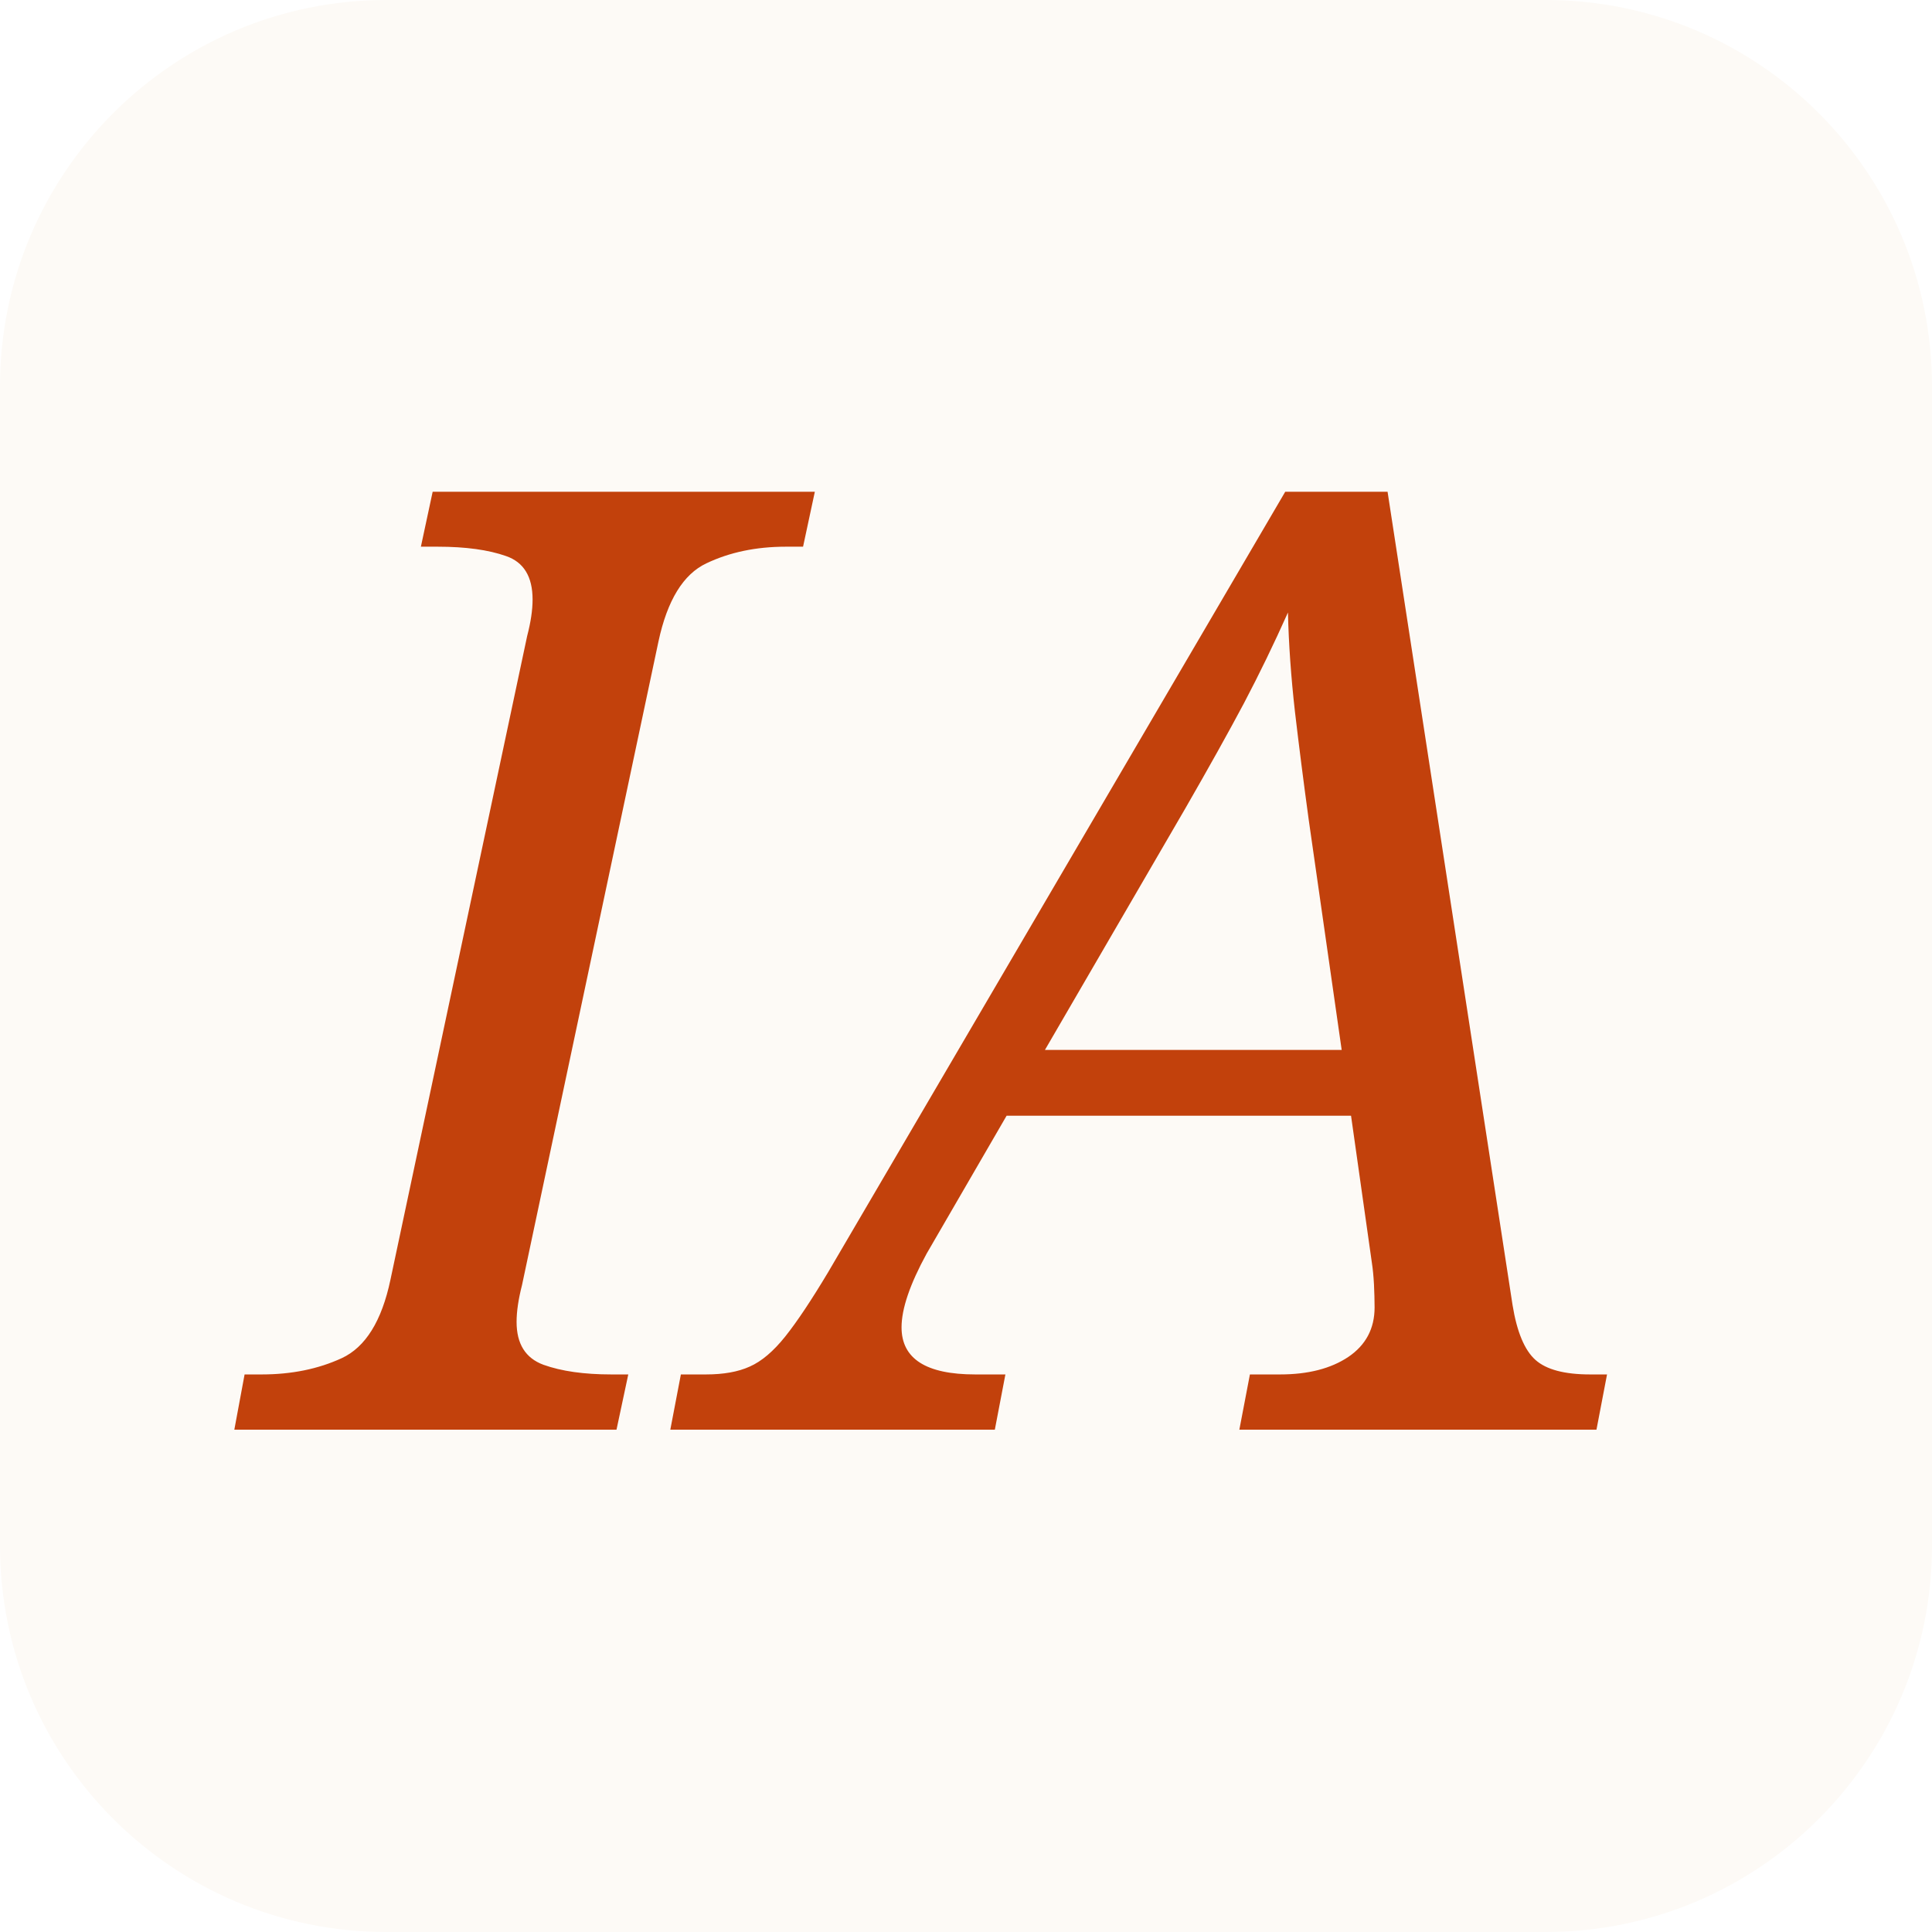
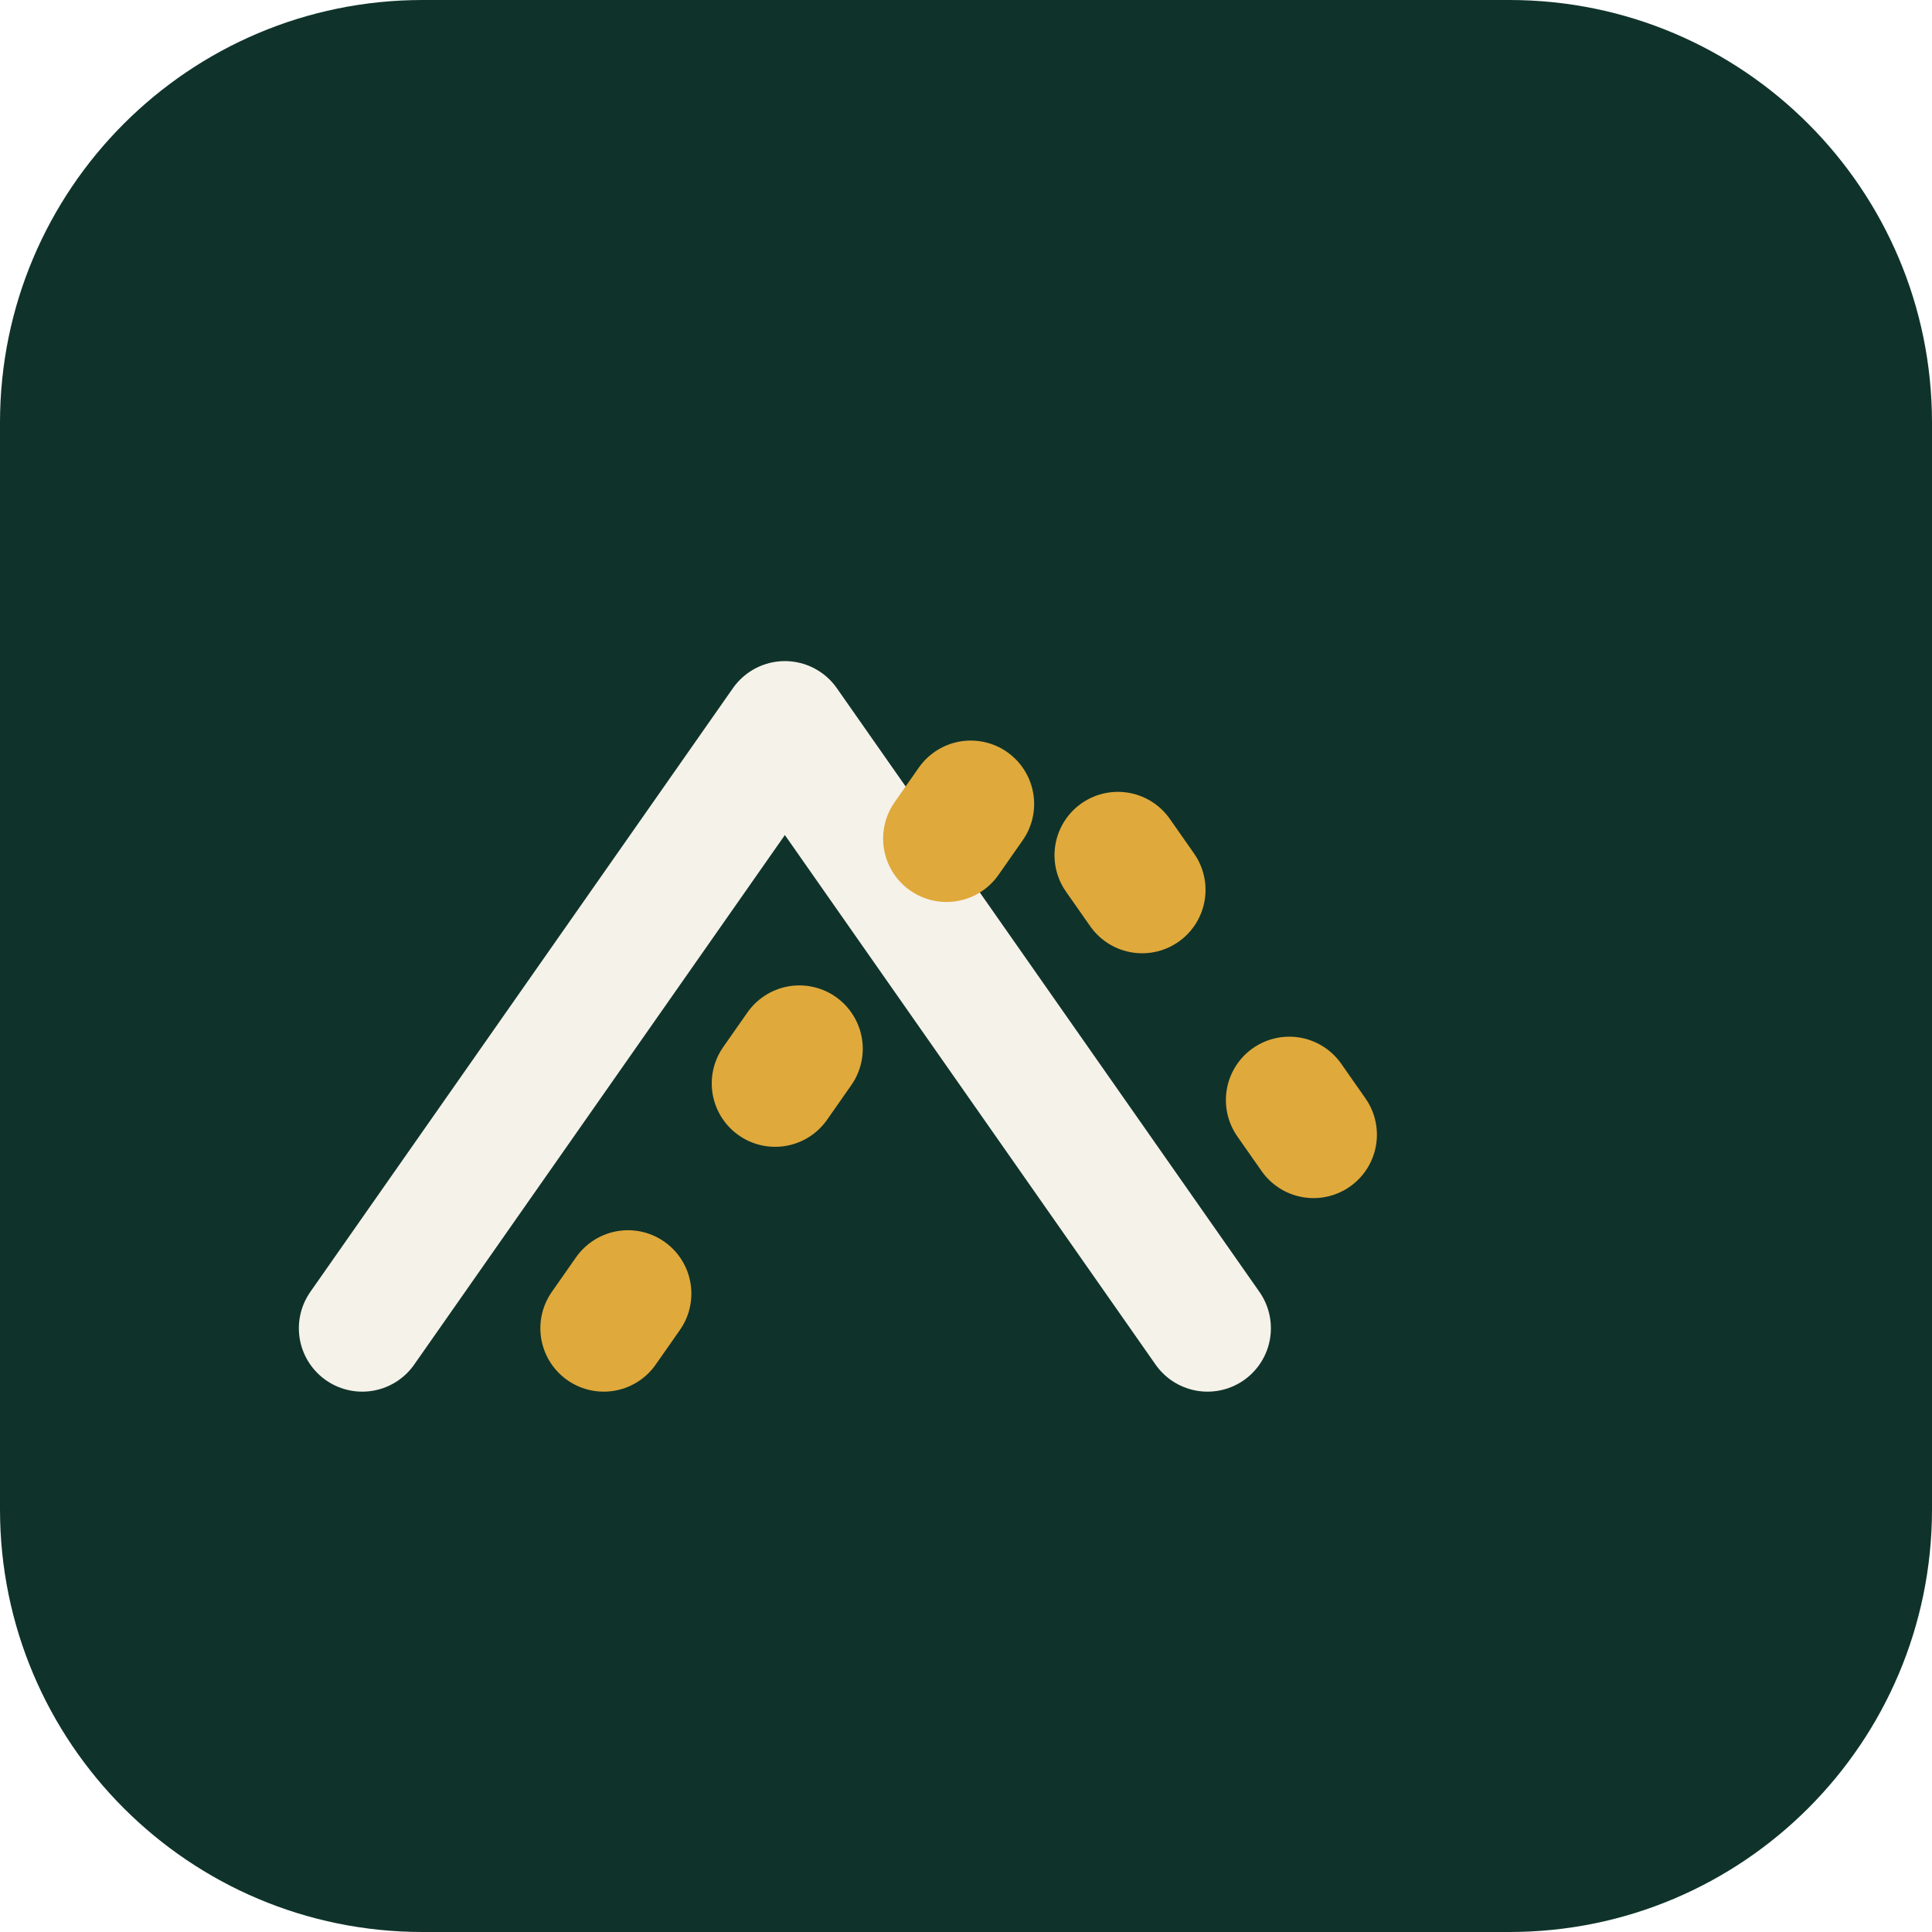
- <svg xmlns="http://www.w3.org/2000/svg" viewBox="0 0 100 100">
-   <rect width="100" height="100" fill="#FDFAF6" rx="20" />
-   <text x="50" y="74" font-family="Georgia, 'Instrument Serif', serif" font-size="68" font-style="italic" text-anchor="middle" fill="#C2410C" font-weight="400">IA</text>
+ <svg xmlns="http://www.w3.org/2000/svg" viewBox="0 0 64 64">
+   <rect width="64" height="64" rx="14" fill="#0F332A" />
+   <path d="M12 44 L26 24 L40 44" fill="none" stroke="#F5F2EA" stroke-width="4.2" stroke-linecap="round" stroke-linejoin="round" />
+   <path d="M20 44 L34 24 L48 44" fill="none" stroke="#E0A93B" stroke-width="4.2" stroke-linecap="round" stroke-linejoin="round" stroke-dasharray="1.4 8.5" />
</svg>
